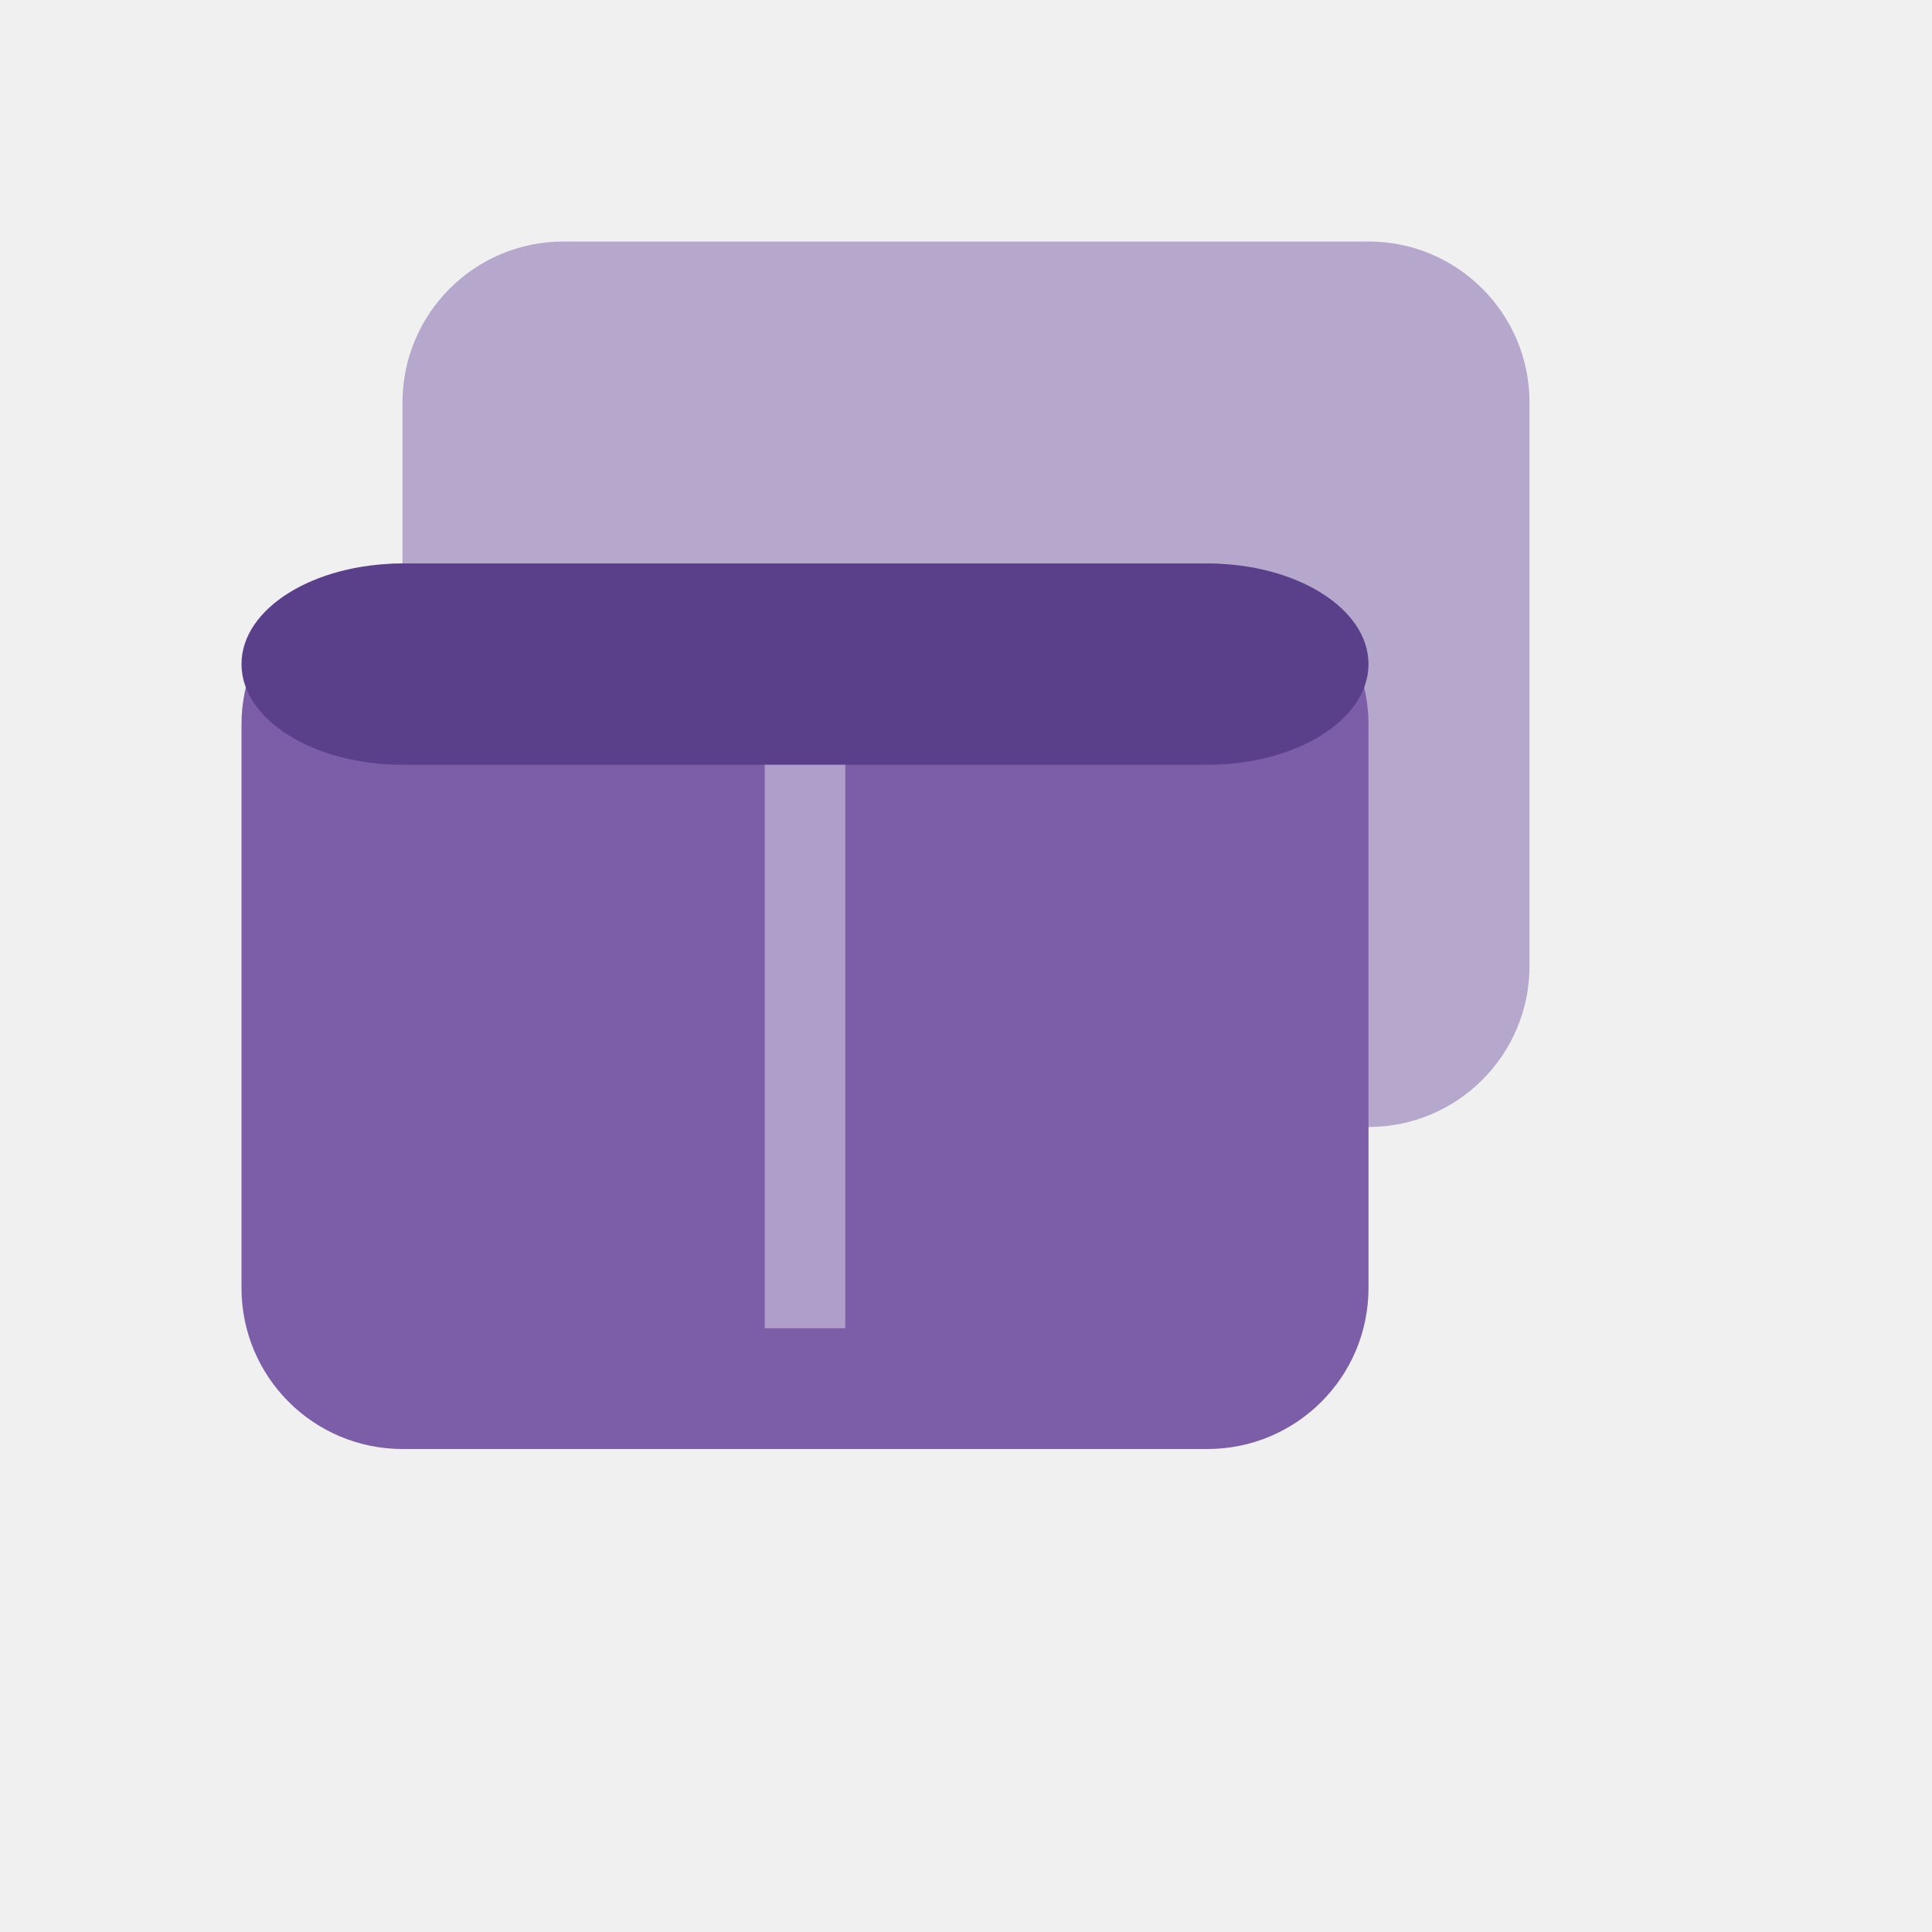
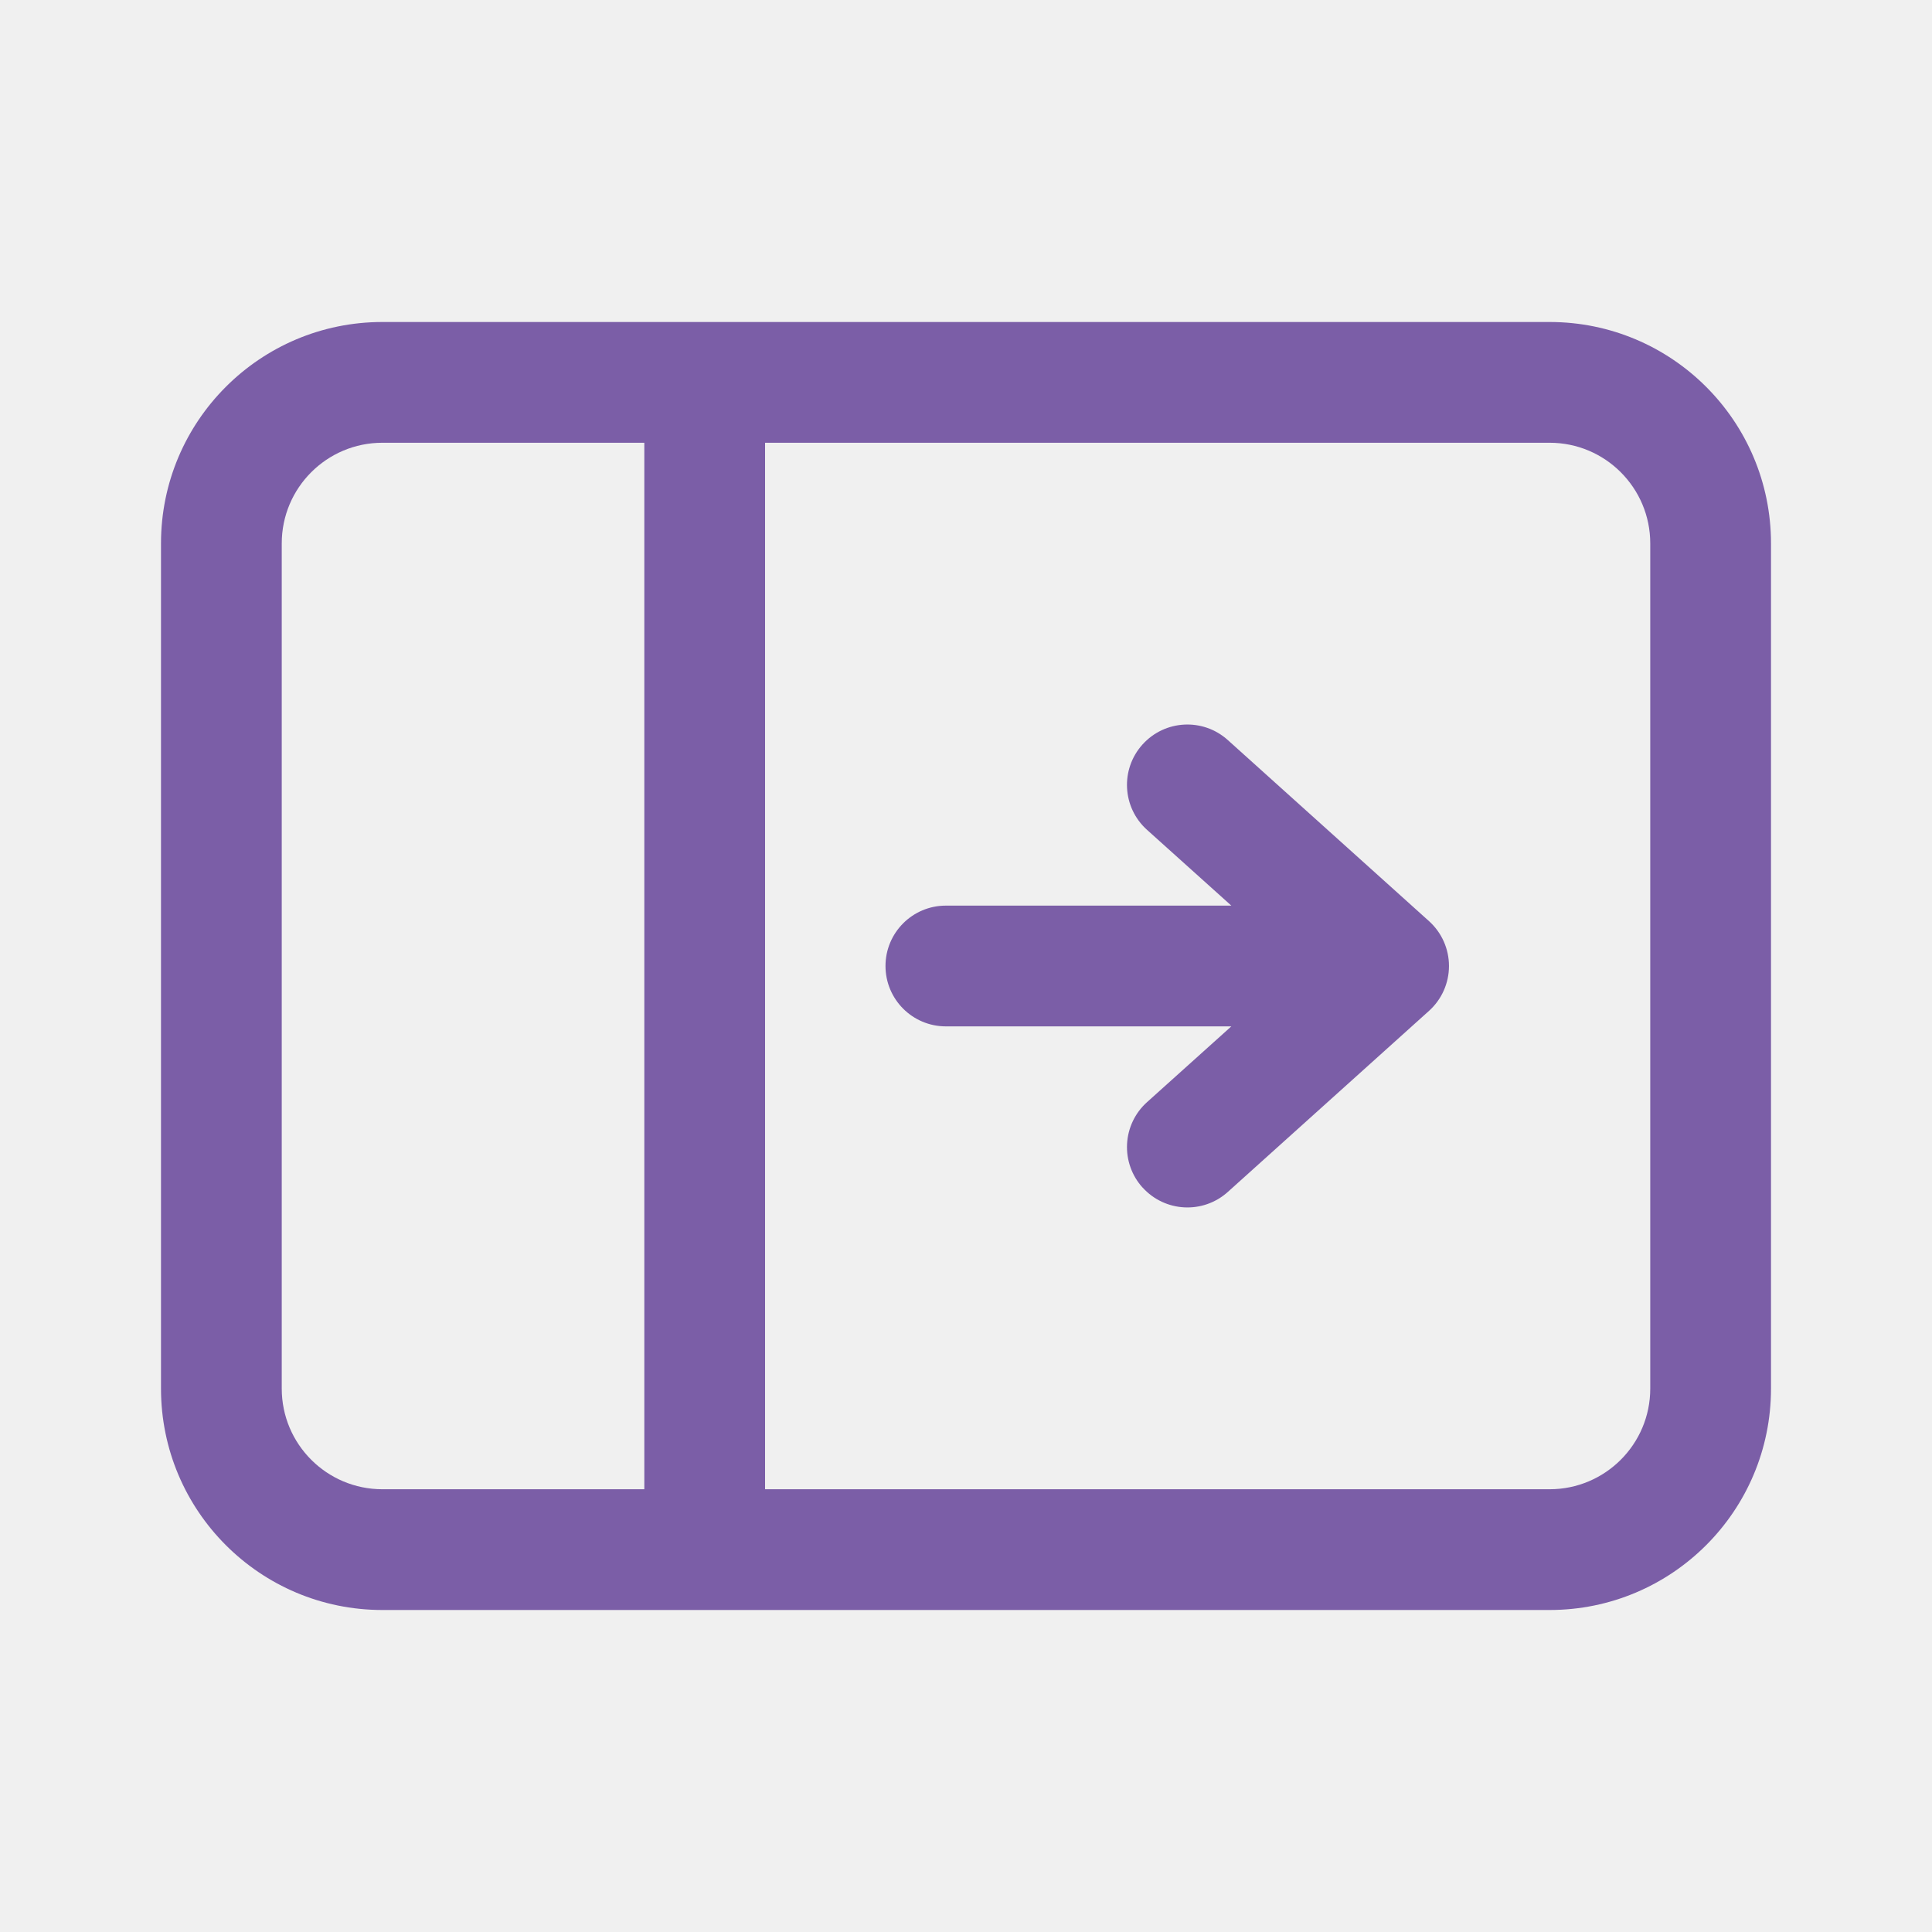
<svg xmlns="http://www.w3.org/2000/svg" viewBox="0 0 24 24" width="24" height="24">
-   <rect x="5" y="3" width="14" height="11" rx="2" ry="2" fill="#7B5EA7" opacity="0.5" />
-   <rect x="3" y="7" width="14" height="11" rx="2" ry="2" fill="#7B5EA7" />
-   <rect x="3" y="7" width="14" height="2.5" rx="2" ry="2" fill="#5A3F8A" />
-   <rect x="9.5" y="9.5" width="1" height="7" fill="white" opacity="0.4" />
+   <path fill="#7B5EA7" d="M14.193 14.751a.75.75 0 0 0 1.059.056l2.5-2.25a.75.75 0 0 0 0-1.114l-2.5-2.25a.75.75 0 0 0-1.004 1.115l1.048.942H11.75a.75.75 0 1 0 0 1.5h3.546l-1.048.942a.75.75 0 0 0-.055 1.06M2 6.75A2.75 2.75 0 0 1 4.75 4h14.5A2.75 2.75 0 0 1 22 6.75v10.5A2.75 2.75 0 0 1 19.25 20H4.75A2.75 2.75 0 0 1 2 17.25zM4.75 5.5c-.69 0-1.25.56-1.25 1.25v10.5c0 .69.56 1.25 1.25 1.25h3.254v-13zm4.754 0v13h9.746c.69 0 1.25-.56 1.25-1.25V6.75c0-.69-.56-1.25-1.25-1.25z" />
</svg>
